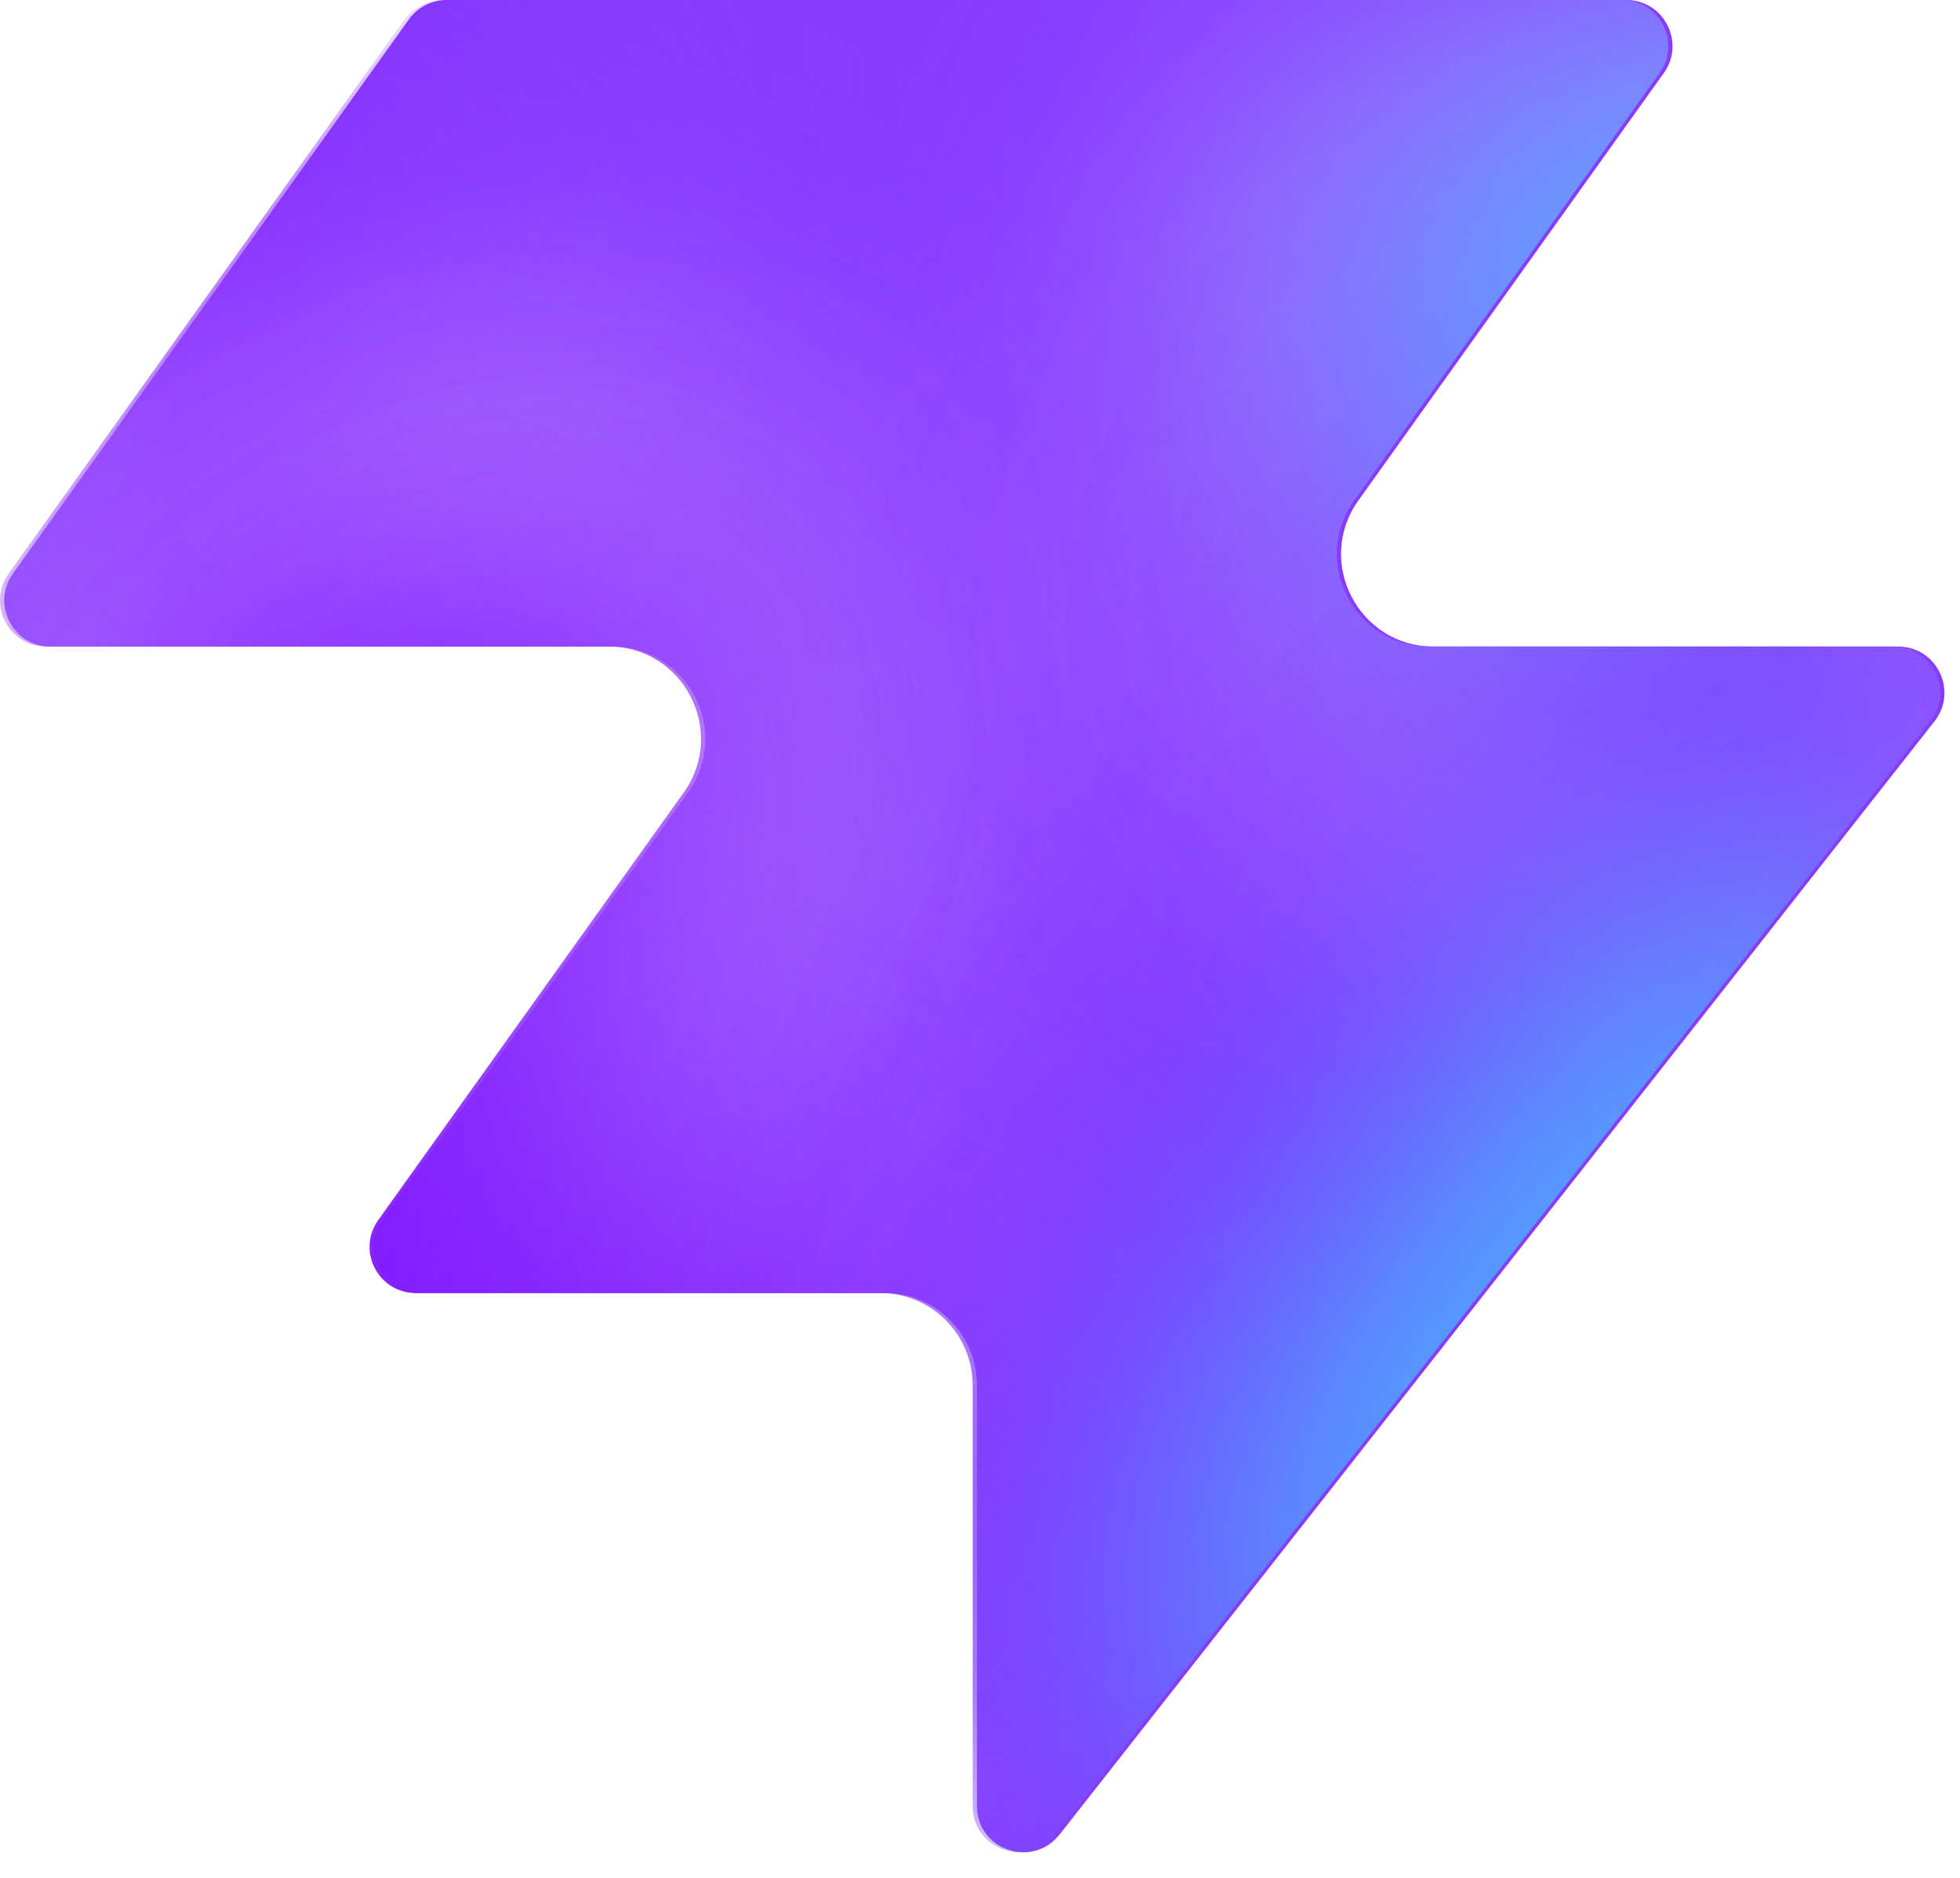
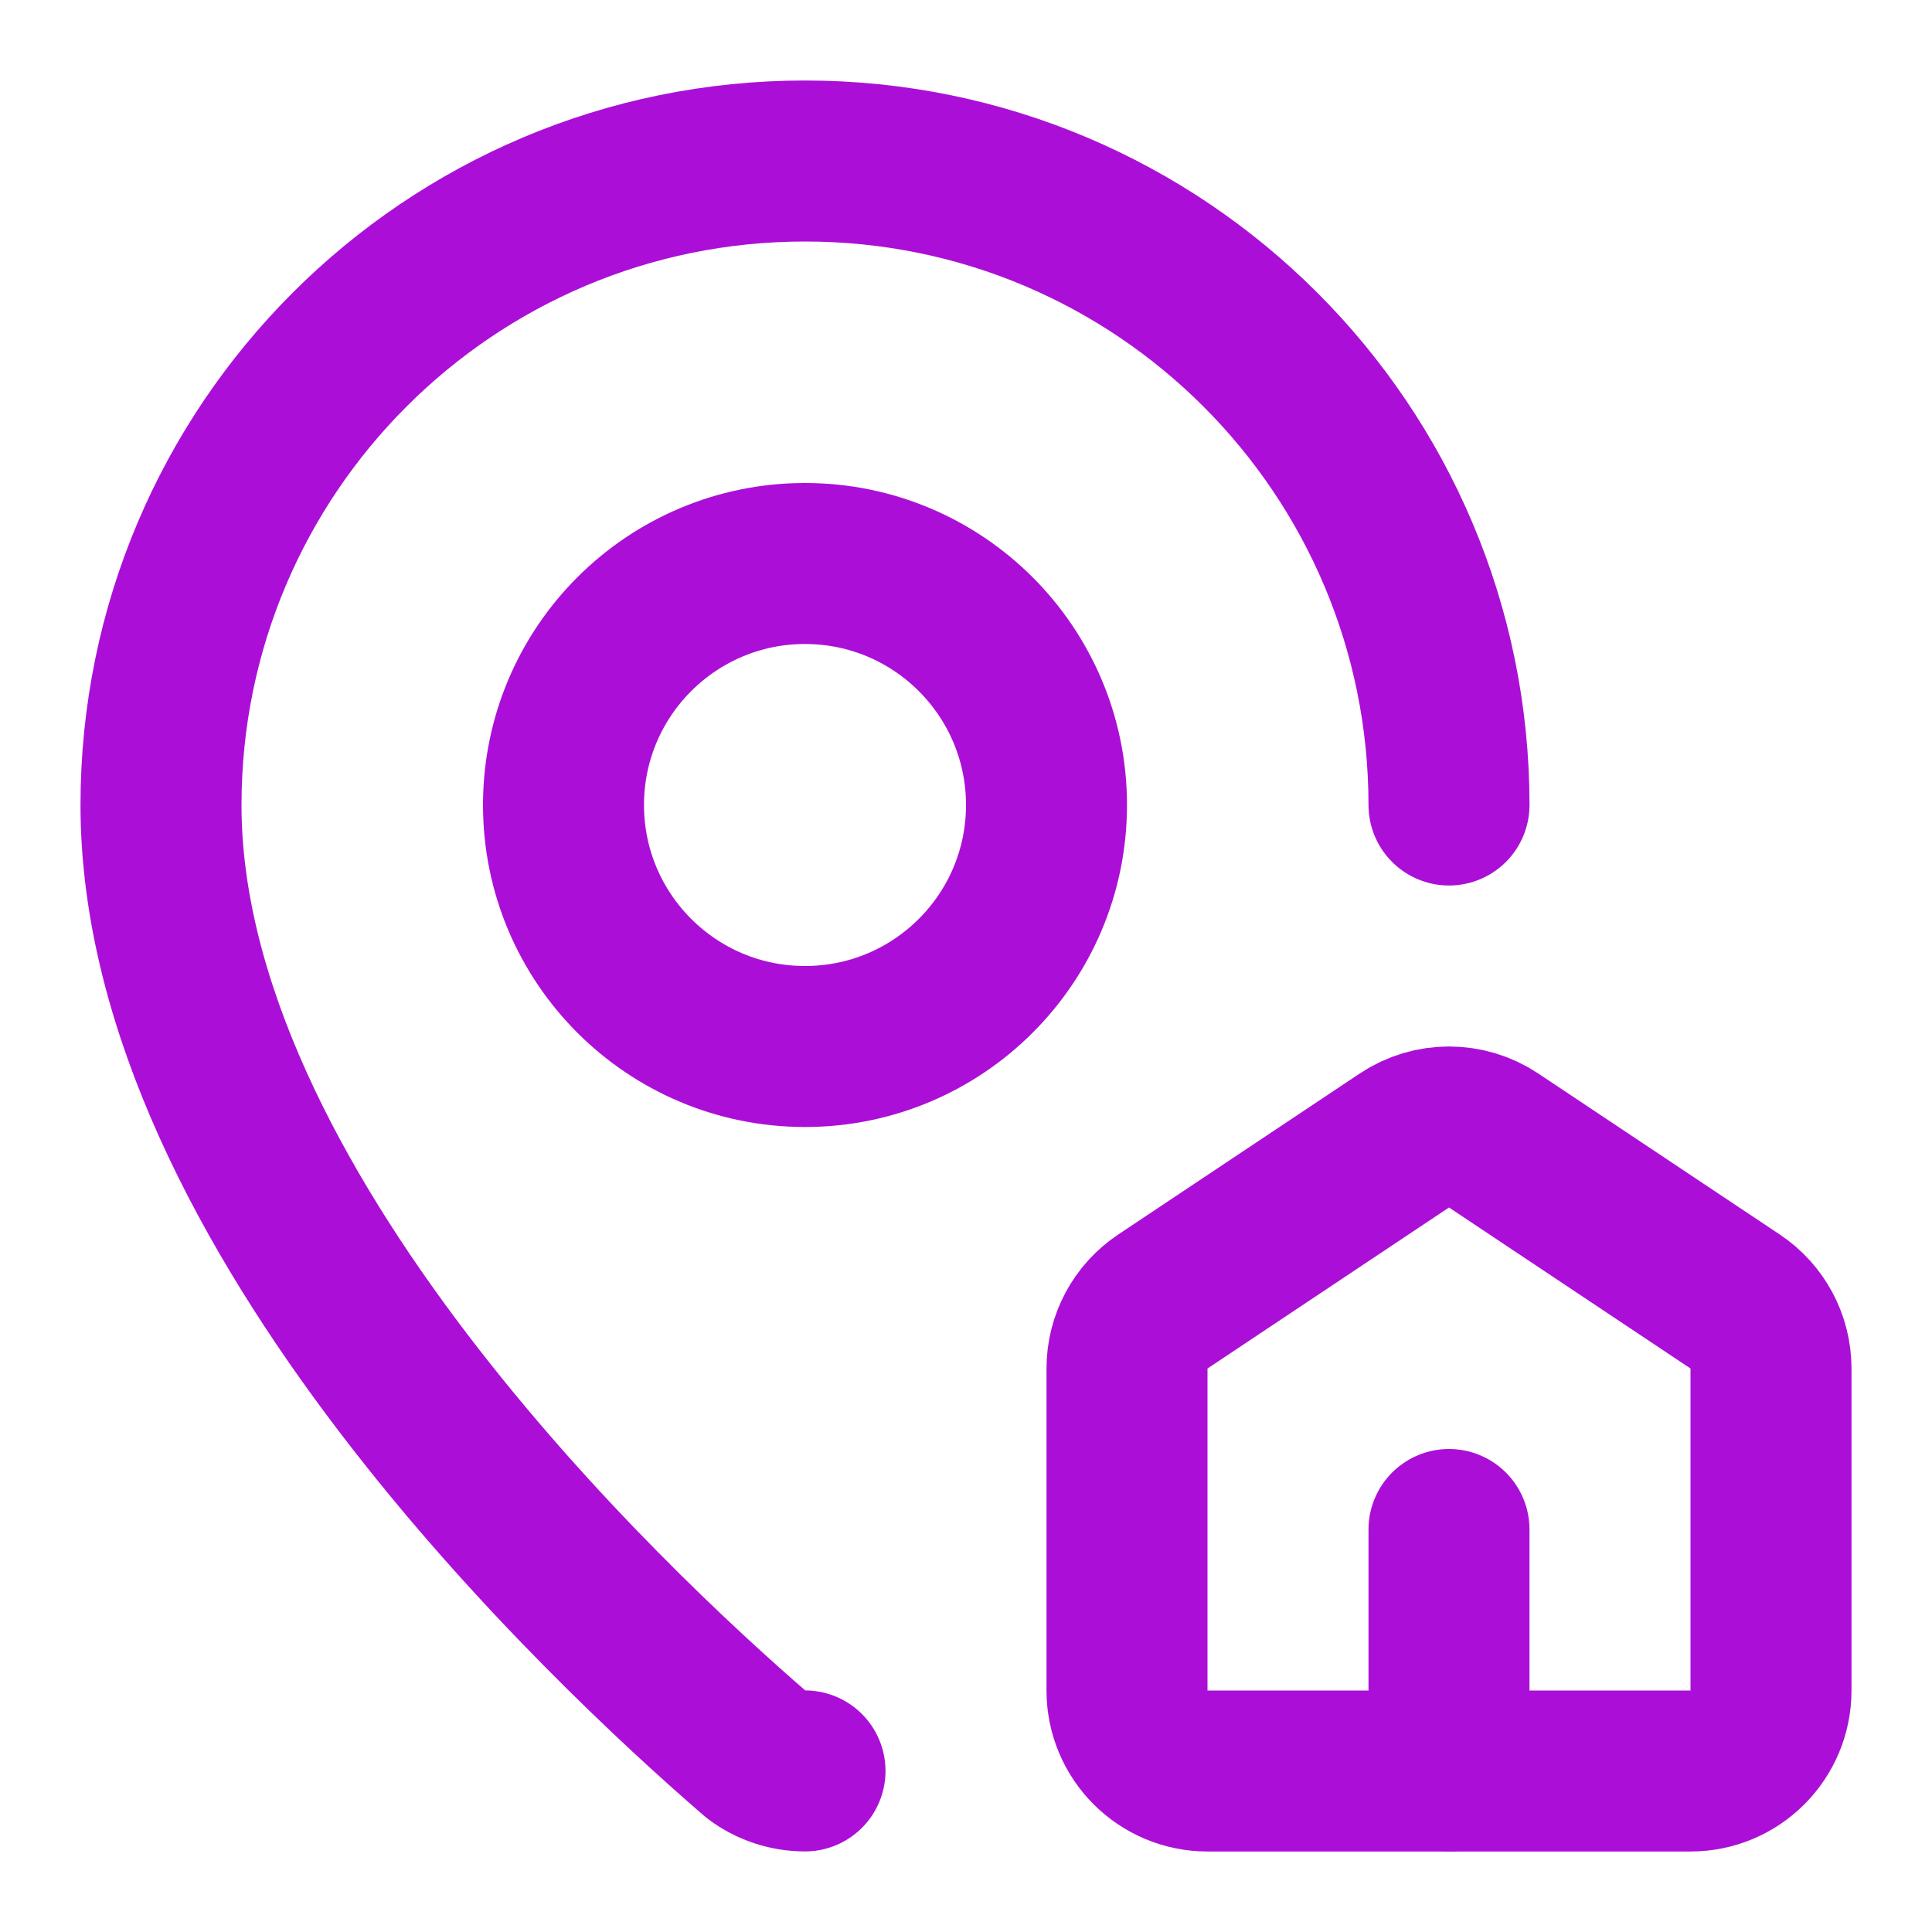
- <svg xmlns="http://www.w3.org/2000/svg" width="48" height="46" fill="none" viewBox="0 0 48 46">
-   <path fill="#863bff" d="M25.946 44.938c-.664.845-2.021.375-2.021-.698V33.937a2.26 2.26 0 0 0-2.262-2.262H10.287c-.92 0-1.456-1.04-.92-1.788l7.48-10.471c1.07-1.497 0-3.578-1.842-3.578H1.237c-.92 0-1.456-1.04-.92-1.788L10.013.474c.214-.297.556-.474.92-.474h28.894c.92 0 1.456 1.04.92 1.788l-7.48 10.471c-1.07 1.498 0 3.579 1.842 3.579h11.377c.943 0 1.473 1.088.89 1.83L25.947 44.94z" style="fill:#863bff;fill:color(display-p3 .525 .23 1);fill-opacity:1" />
-   <mask id="a" width="48" height="46" x="0" y="0" maskUnits="userSpaceOnUse" style="mask-type:alpha">
-     <path fill="#000" d="M25.842 44.938c-.664.844-2.021.375-2.021-.698V33.937a2.26 2.26 0 0 0-2.262-2.262H10.183c-.92 0-1.456-1.04-.92-1.788l7.48-10.471c1.07-1.498 0-3.579-1.842-3.579H1.133c-.92 0-1.456-1.04-.92-1.787L9.91.473c.214-.297.556-.474.92-.474h28.894c.92 0 1.456 1.04.92 1.788l-7.48 10.471c-1.07 1.498 0 3.578 1.842 3.578h11.377c.943 0 1.473 1.088.89 1.832L25.843 44.94z" style="fill:#000;fill-opacity:1" />
-   </mask>
-   <g mask="url(#a)">
-     <g filter="url(#b)">
-       <ellipse cx="5.508" cy="14.704" fill="#ede6ff" rx="5.508" ry="14.704" style="fill:#ede6ff;fill:color(display-p3 .927 .903 1);fill-opacity:1" transform="matrix(.00324 1 1 -.00324 -4.47 31.516)" />
-     </g>
-     <g filter="url(#c)">
-       <ellipse cx="10.399" cy="29.851" fill="#ede6ff" rx="10.399" ry="29.851" style="fill:#ede6ff;fill:color(display-p3 .927 .903 1);fill-opacity:1" transform="matrix(.00324 1 1 -.00324 -39.328 7.883)" />
-     </g>
-     <g filter="url(#d)">
-       <ellipse cx="5.508" cy="30.487" fill="#7e14ff" rx="5.508" ry="30.487" style="fill:#7e14ff;fill:color(display-p3 .492 .077 1);fill-opacity:1" transform="rotate(89.814 -25.913 -14.639)scale(1 -1)" />
-     </g>
-     <g filter="url(#e)">
-       <ellipse cx="5.508" cy="30.599" fill="#7e14ff" rx="5.508" ry="30.599" style="fill:#7e14ff;fill:color(display-p3 .492 .077 1);fill-opacity:1" transform="rotate(89.814 -32.644 -3.334)scale(1 -1)" />
-     </g>
-     <g filter="url(#f)">
-       <ellipse cx="5.508" cy="30.599" fill="#7e14ff" rx="5.508" ry="30.599" style="fill:#7e14ff;fill:color(display-p3 .492 .077 1);fill-opacity:1" transform="matrix(.00324 1 1 -.00324 -34.34 30.47)" />
-     </g>
-     <g filter="url(#g)">
-       <ellipse cx="14.072" cy="22.078" fill="#ede6ff" rx="14.072" ry="22.078" style="fill:#ede6ff;fill:color(display-p3 .927 .903 1);fill-opacity:1" transform="rotate(93.35 24.506 48.493)scale(-1 1)" />
-     </g>
-     <g filter="url(#h)">
-       <ellipse cx="3.47" cy="21.501" fill="#7e14ff" rx="3.47" ry="21.501" style="fill:#7e14ff;fill:color(display-p3 .492 .077 1);fill-opacity:1" transform="rotate(89.009 28.708 47.59)scale(-1 1)" />
-     </g>
-     <g filter="url(#i)">
-       <ellipse cx="3.47" cy="21.501" fill="#7e14ff" rx="3.47" ry="21.501" style="fill:#7e14ff;fill:color(display-p3 .492 .077 1);fill-opacity:1" transform="rotate(89.009 28.708 47.59)scale(-1 1)" />
-     </g>
-     <g filter="url(#j)">
-       <ellipse cx=".387" cy="8.972" fill="#7e14ff" rx="4.407" ry="29.108" style="fill:#7e14ff;fill:color(display-p3 .492 .077 1);fill-opacity:1" transform="rotate(39.51 .387 8.972)" />
-     </g>
-     <g filter="url(#k)">
-       <ellipse cx="47.523" cy="-6.092" fill="#7e14ff" rx="4.407" ry="29.108" style="fill:#7e14ff;fill:color(display-p3 .492 .077 1);fill-opacity:1" transform="rotate(37.892 47.523 -6.092)" />
-     </g>
-     <g filter="url(#l)">
-       <ellipse cx="41.412" cy="6.333" fill="#47bfff" rx="5.971" ry="9.665" style="fill:#47bfff;fill:color(display-p3 .28 .748 1);fill-opacity:1" transform="rotate(37.892 41.412 6.333)" />
-     </g>
-     <g filter="url(#m)">
-       <ellipse cx="-1.879" cy="38.332" fill="#7e14ff" rx="4.407" ry="29.108" style="fill:#7e14ff;fill:color(display-p3 .492 .077 1);fill-opacity:1" transform="rotate(37.892 -1.88 38.332)" />
-     </g>
-     <g filter="url(#n)">
-       <ellipse cx="-1.879" cy="38.332" fill="#7e14ff" rx="4.407" ry="29.108" style="fill:#7e14ff;fill:color(display-p3 .492 .077 1);fill-opacity:1" transform="rotate(37.892 -1.88 38.332)" />
-     </g>
-     <g filter="url(#o)">
-       <ellipse cx="35.651" cy="29.907" fill="#7e14ff" rx="4.407" ry="29.108" style="fill:#7e14ff;fill:color(display-p3 .492 .077 1);fill-opacity:1" transform="rotate(37.892 35.651 29.907)" />
-     </g>
-     <g filter="url(#p)">
-       <ellipse cx="38.418" cy="32.4" fill="#47bfff" rx="5.971" ry="15.297" style="fill:#47bfff;fill:color(display-p3 .28 .748 1);fill-opacity:1" transform="rotate(37.892 38.418 32.4)" />
-     </g>
-   </g>
-   <defs>
-     <filter id="b" width="60.045" height="41.654" x="-19.77" y="16.149" color-interpolation-filters="sRGB" filterUnits="userSpaceOnUse">
-       <feFlood flood-opacity="0" result="BackgroundImageFix" />
-       <feBlend in="SourceGraphic" in2="BackgroundImageFix" result="shape" />
-       <feGaussianBlur result="effect1_foregroundBlur_2002_17158" stdDeviation="7.659" />
-     </filter>
-     <filter id="c" width="90.34" height="51.437" x="-54.613" y="-7.533" color-interpolation-filters="sRGB" filterUnits="userSpaceOnUse">
-       <feFlood flood-opacity="0" result="BackgroundImageFix" />
-       <feBlend in="SourceGraphic" in2="BackgroundImageFix" result="shape" />
-       <feGaussianBlur result="effect1_foregroundBlur_2002_17158" stdDeviation="7.659" />
-     </filter>
-     <filter id="d" width="79.355" height="29.4" x="-49.64" y="2.03" color-interpolation-filters="sRGB" filterUnits="userSpaceOnUse">
-       <feFlood flood-opacity="0" result="BackgroundImageFix" />
-       <feBlend in="SourceGraphic" in2="BackgroundImageFix" result="shape" />
-       <feGaussianBlur result="effect1_foregroundBlur_2002_17158" stdDeviation="4.596" />
-     </filter>
-     <filter id="e" width="79.579" height="29.4" x="-45.045" y="20.029" color-interpolation-filters="sRGB" filterUnits="userSpaceOnUse">
-       <feFlood flood-opacity="0" result="BackgroundImageFix" />
-       <feBlend in="SourceGraphic" in2="BackgroundImageFix" result="shape" />
-       <feGaussianBlur result="effect1_foregroundBlur_2002_17158" stdDeviation="4.596" />
-     </filter>
-     <filter id="f" width="79.579" height="29.4" x="-43.513" y="21.178" color-interpolation-filters="sRGB" filterUnits="userSpaceOnUse">
-       <feFlood flood-opacity="0" result="BackgroundImageFix" />
-       <feBlend in="SourceGraphic" in2="BackgroundImageFix" result="shape" />
-       <feGaussianBlur result="effect1_foregroundBlur_2002_17158" stdDeviation="4.596" />
-     </filter>
-     <filter id="g" width="74.749" height="58.852" x="15.756" y="-17.901" color-interpolation-filters="sRGB" filterUnits="userSpaceOnUse">
-       <feFlood flood-opacity="0" result="BackgroundImageFix" />
-       <feBlend in="SourceGraphic" in2="BackgroundImageFix" result="shape" />
-       <feGaussianBlur result="effect1_foregroundBlur_2002_17158" stdDeviation="7.659" />
-     </filter>
-     <filter id="h" width="61.377" height="25.362" x="23.548" y="2.284" color-interpolation-filters="sRGB" filterUnits="userSpaceOnUse">
-       <feFlood flood-opacity="0" result="BackgroundImageFix" />
-       <feBlend in="SourceGraphic" in2="BackgroundImageFix" result="shape" />
-       <feGaussianBlur result="effect1_foregroundBlur_2002_17158" stdDeviation="4.596" />
-     </filter>
-     <filter id="i" width="61.377" height="25.362" x="23.548" y="2.284" color-interpolation-filters="sRGB" filterUnits="userSpaceOnUse">
-       <feFlood flood-opacity="0" result="BackgroundImageFix" />
-       <feBlend in="SourceGraphic" in2="BackgroundImageFix" result="shape" />
-       <feGaussianBlur result="effect1_foregroundBlur_2002_17158" stdDeviation="4.596" />
-     </filter>
-     <filter id="j" width="56.045" height="63.649" x="-27.636" y="-22.853" color-interpolation-filters="sRGB" filterUnits="userSpaceOnUse">
-       <feFlood flood-opacity="0" result="BackgroundImageFix" />
-       <feBlend in="SourceGraphic" in2="BackgroundImageFix" result="shape" />
-       <feGaussianBlur result="effect1_foregroundBlur_2002_17158" stdDeviation="4.596" />
-     </filter>
-     <filter id="k" width="54.814" height="64.646" x="20.116" y="-38.415" color-interpolation-filters="sRGB" filterUnits="userSpaceOnUse">
-       <feFlood flood-opacity="0" result="BackgroundImageFix" />
-       <feBlend in="SourceGraphic" in2="BackgroundImageFix" result="shape" />
-       <feGaussianBlur result="effect1_foregroundBlur_2002_17158" stdDeviation="4.596" />
-     </filter>
-     <filter id="l" width="33.541" height="35.313" x="24.641" y="-11.323" color-interpolation-filters="sRGB" filterUnits="userSpaceOnUse">
-       <feFlood flood-opacity="0" result="BackgroundImageFix" />
-       <feBlend in="SourceGraphic" in2="BackgroundImageFix" result="shape" />
-       <feGaussianBlur result="effect1_foregroundBlur_2002_17158" stdDeviation="4.596" />
-     </filter>
-     <filter id="m" width="54.814" height="64.646" x="-29.286" y="6.009" color-interpolation-filters="sRGB" filterUnits="userSpaceOnUse">
-       <feFlood flood-opacity="0" result="BackgroundImageFix" />
-       <feBlend in="SourceGraphic" in2="BackgroundImageFix" result="shape" />
-       <feGaussianBlur result="effect1_foregroundBlur_2002_17158" stdDeviation="4.596" />
-     </filter>
-     <filter id="n" width="54.814" height="64.646" x="-29.286" y="6.009" color-interpolation-filters="sRGB" filterUnits="userSpaceOnUse">
-       <feFlood flood-opacity="0" result="BackgroundImageFix" />
-       <feBlend in="SourceGraphic" in2="BackgroundImageFix" result="shape" />
-       <feGaussianBlur result="effect1_foregroundBlur_2002_17158" stdDeviation="4.596" />
-     </filter>
-     <filter id="o" width="54.814" height="64.646" x="8.244" y="-2.416" color-interpolation-filters="sRGB" filterUnits="userSpaceOnUse">
-       <feFlood flood-opacity="0" result="BackgroundImageFix" />
-       <feBlend in="SourceGraphic" in2="BackgroundImageFix" result="shape" />
-       <feGaussianBlur result="effect1_foregroundBlur_2002_17158" stdDeviation="4.596" />
-     </filter>
-     <filter id="p" width="39.409" height="43.623" x="18.713" y="10.588" color-interpolation-filters="sRGB" filterUnits="userSpaceOnUse">
-       <feFlood flood-opacity="0" result="BackgroundImageFix" />
-       <feBlend in="SourceGraphic" in2="BackgroundImageFix" result="shape" />
-       <feGaussianBlur result="effect1_foregroundBlur_2002_17158" stdDeviation="4.596" />
-     </filter>
-   </defs>
+ <svg xmlns="http://www.w3.org/2000/svg" width="24" height="24" viewBox="0 0 24 24" fill="none" stroke="#ab0fd7" stroke-width="2" stroke-linecap="round" stroke-linejoin="round" class="lucide lucide-map-pin-house-icon lucide-map-pin-house">
+   <path d="M15 22a1 1 0 0 1-1-1v-4a1 1 0 0 1 .445-.832l3-2a1 1 0 0 1 1.11 0l3 2A1 1 0 0 1 22 17v4a1 1 0 0 1-1 1z" />
+   <path d="M18 10a8 8 0 0 0-16 0c0 4.993 5.539 10.193 7.399 11.799a1 1 0 0 0 .601.2" />
+   <path d="M18 22v-3" />
+   <circle cx="10" cy="10" r="3" />
</svg>
